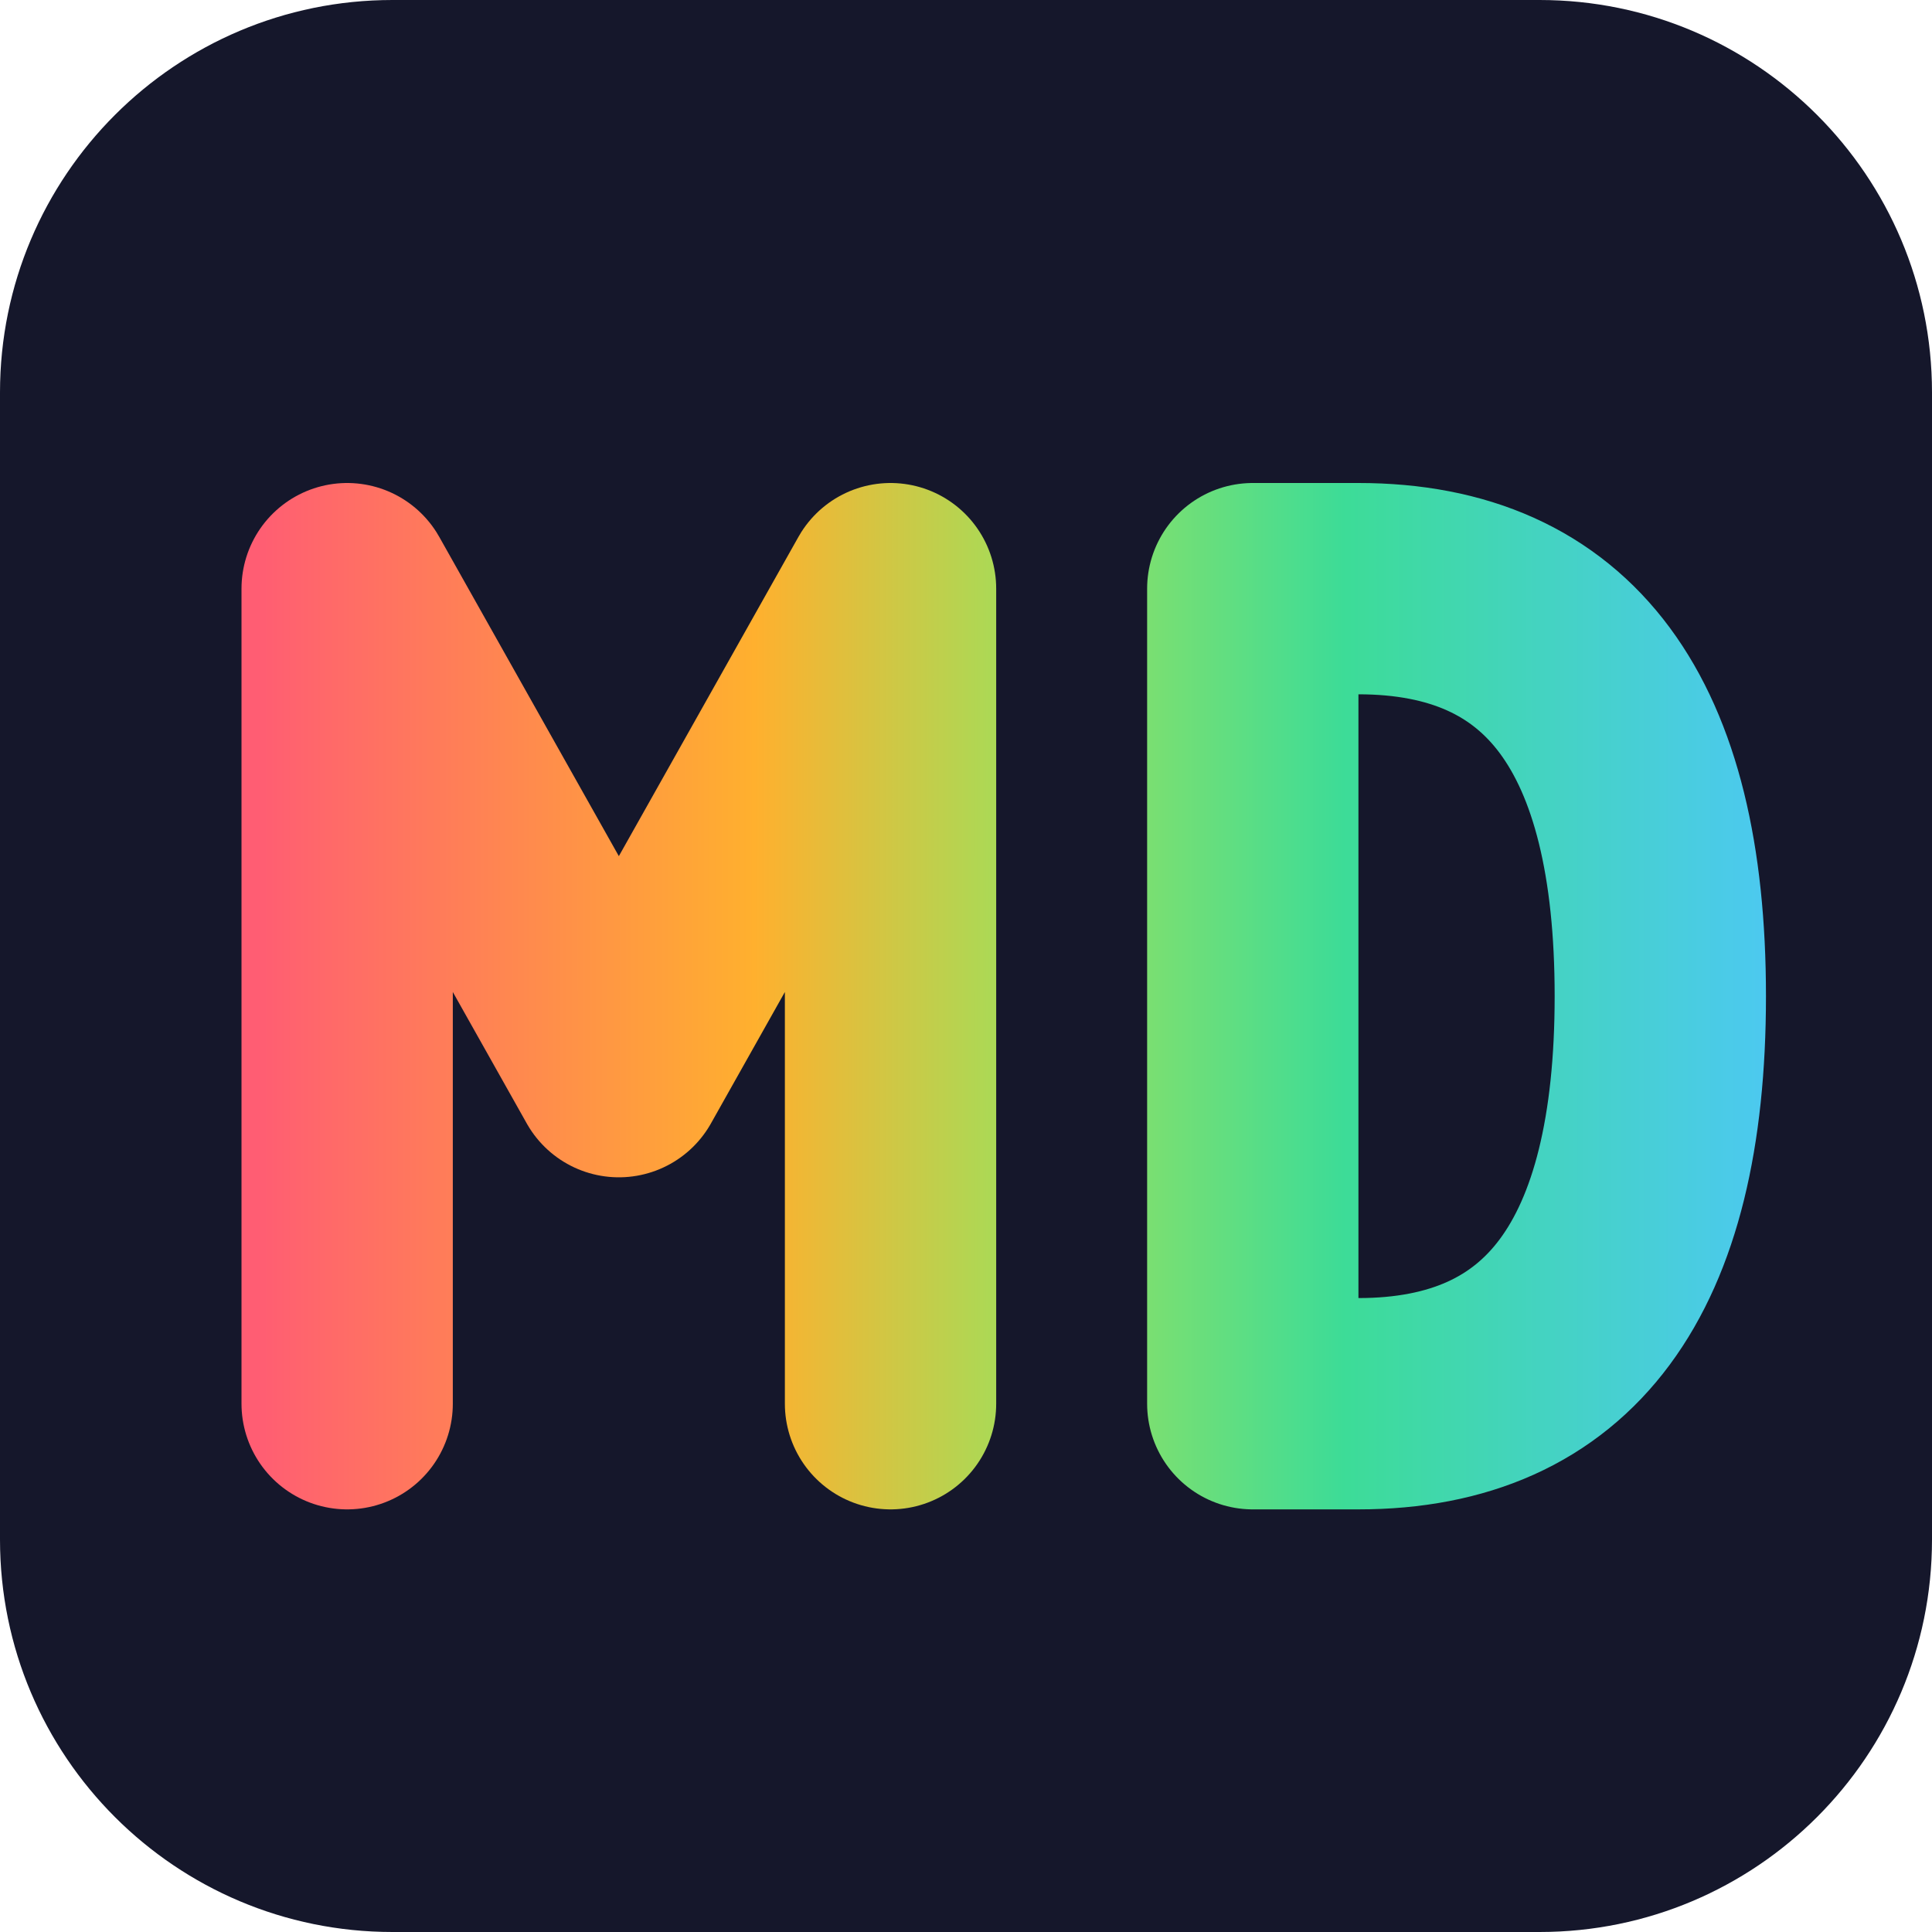
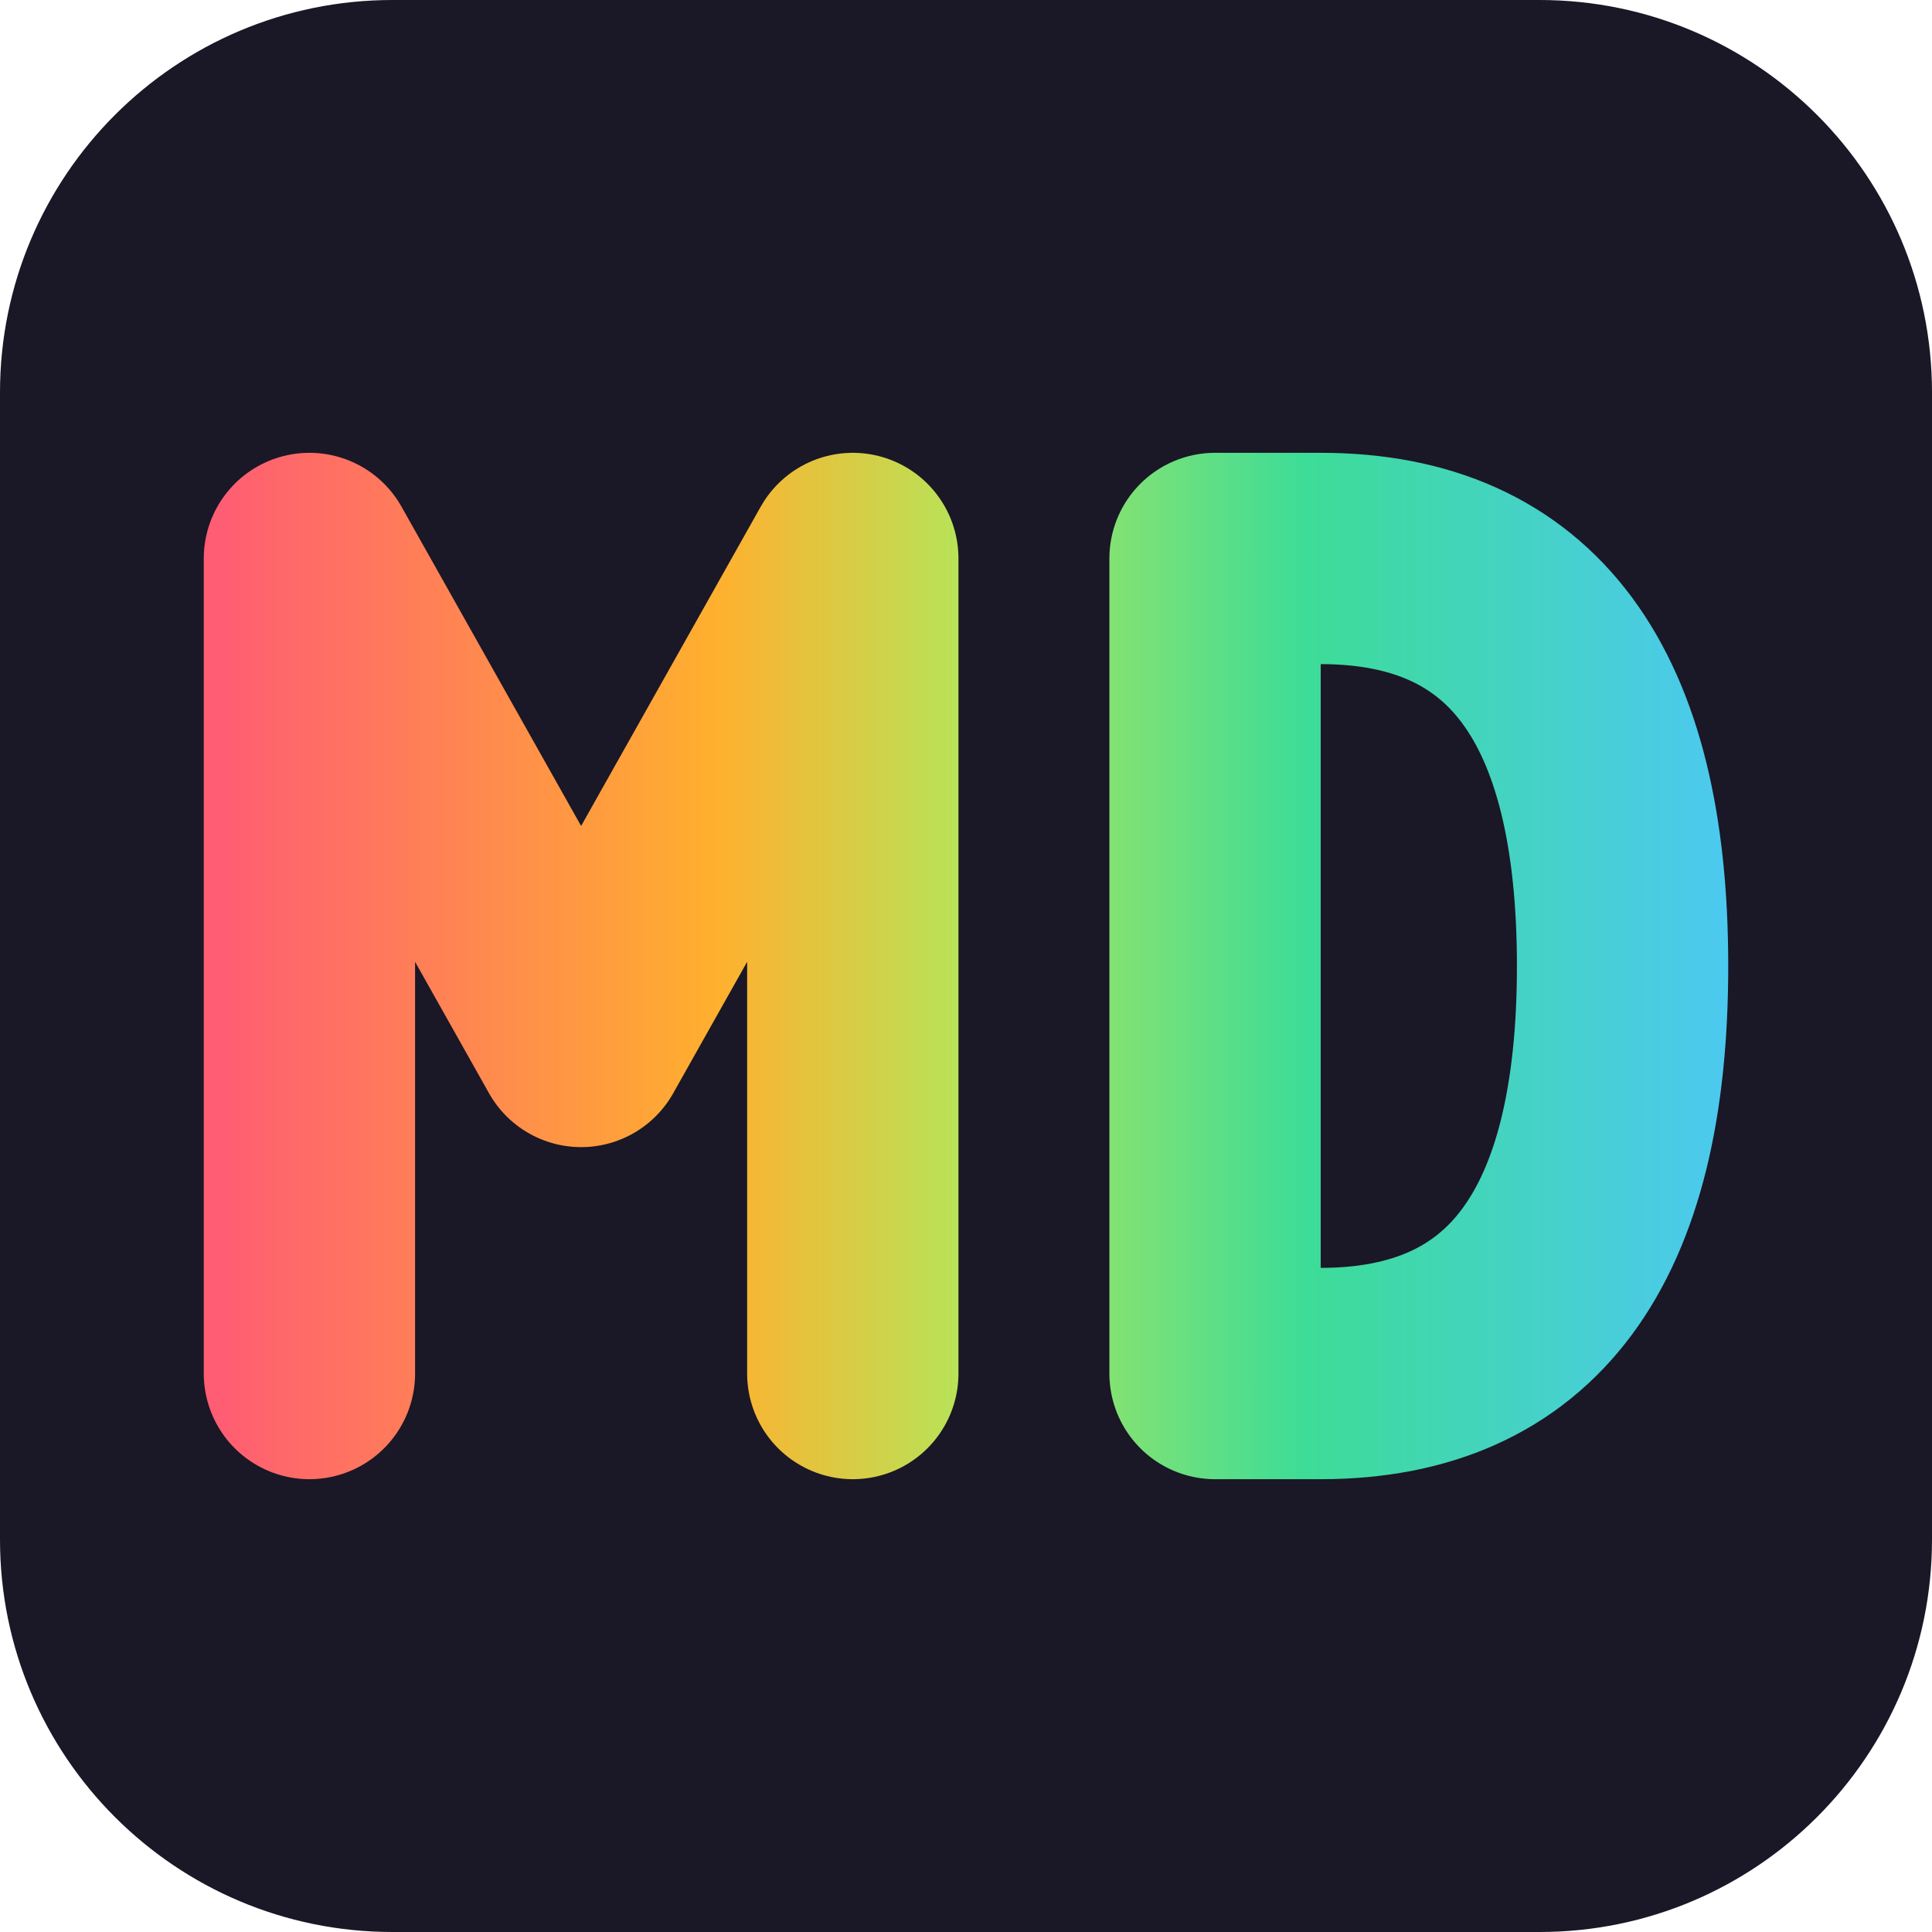
<svg xmlns="http://www.w3.org/2000/svg" viewBox="0 0 64 64" width="64" height="64">
  <defs>
    <linearGradient id="g" gradientUnits="userSpaceOnUse" x1="8" y1="0" x2="58" y2="0">
      <stop offset="0" stop-color="#ff5d73" />
      <stop offset=".33" stop-color="#ffb02e" />
-       <stop offset=".52" stop-color="#9be15d" />
+       <stop offset=".5" stop-color="#b4e65a" />
      <stop offset=".72" stop-color="#3ddc97" />
      <stop offset="1" stop-color="#4cc9f0" />
    </linearGradient>
  </defs>
-   <rect width="64" height="64" rx="13" fill="#15172b" />
-   <g transform="translate(0.5 0.5)" fill="none" stroke="url(#g)" stroke-width="7" stroke-linejoin="round" stroke-linecap="round">
+   <rect width="64" height="64" rx="13" fill="#1a1726" />
+   <g transform="translate(-0.75 -0.5)" fill="none" stroke="url(#g)" stroke-width="7" stroke-linejoin="round" stroke-linecap="round">
    <path d="M11 46V19L20 35L29 19V46" />
    <path d="M41 19H44.5Q54.5 19 54.5 32.5Q54.5 46 44.5 46H41Z" />
  </g>
</svg>
